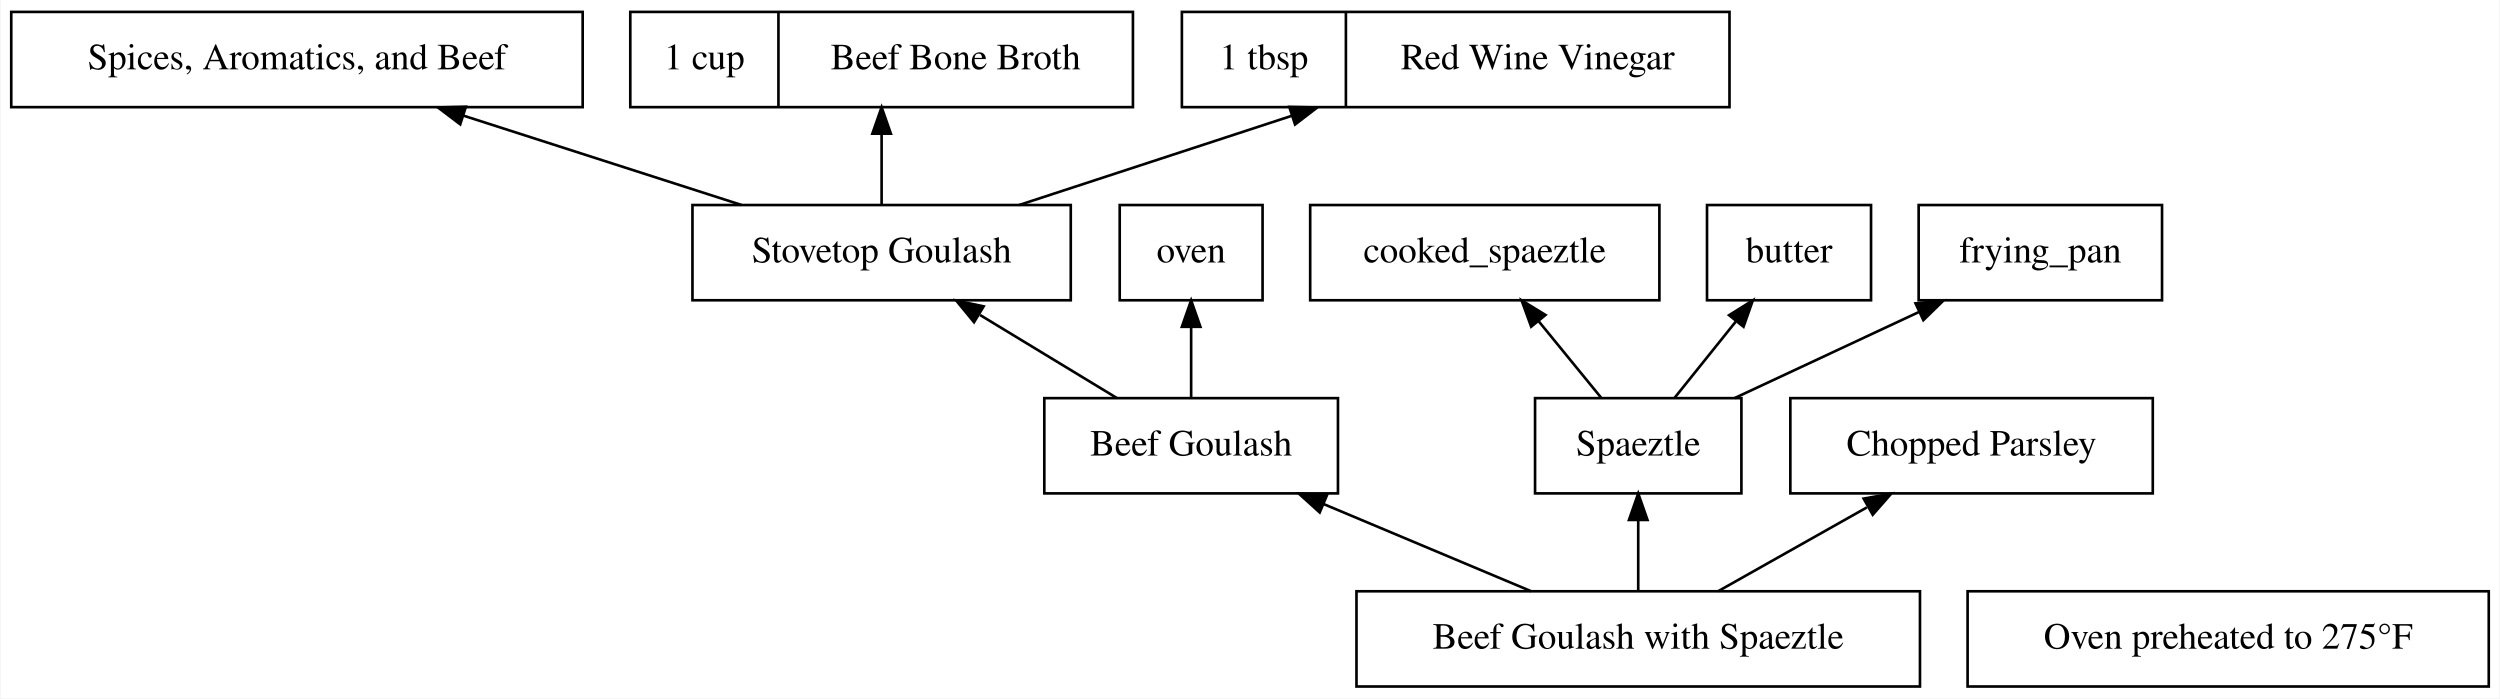
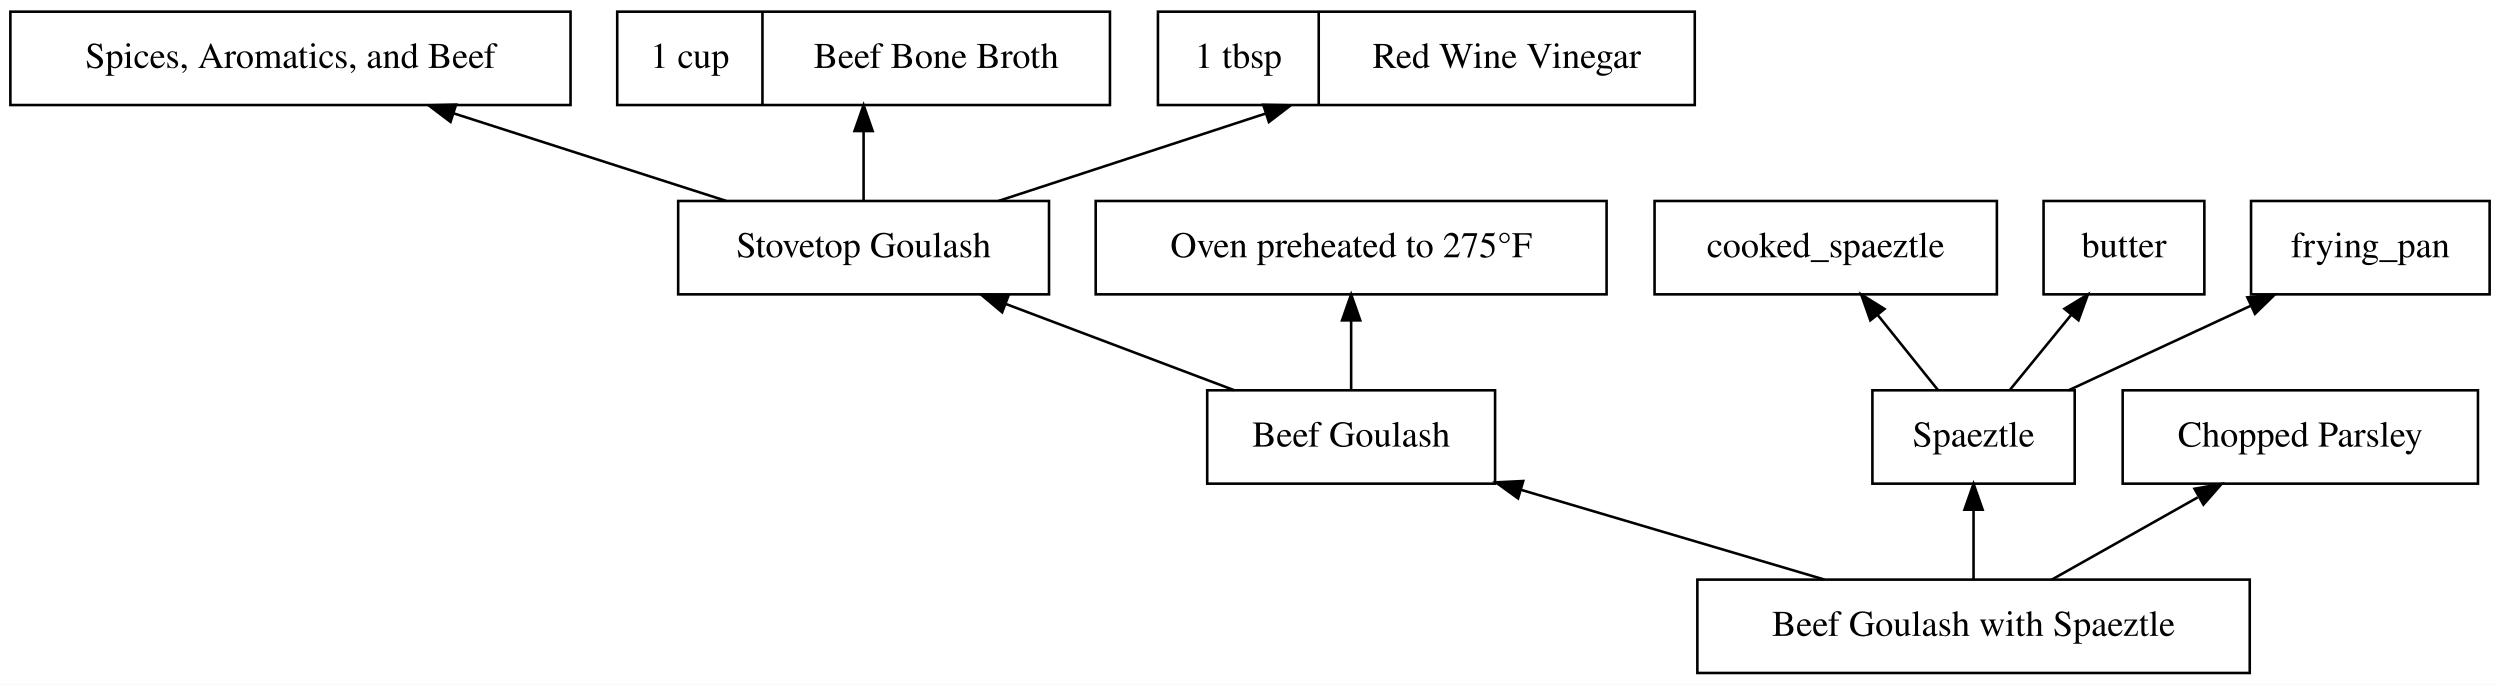
- <svg xmlns="http://www.w3.org/2000/svg" width="945pt" height="264pt" viewBox="0.00 0.00 944.50 264.00">
+ <svg xmlns="http://www.w3.org/2000/svg" width="964pt" height="264pt" viewBox="0.00 0.00 964.00 264.00">
  <g id="graph0" class="graph" transform="scale(1 1) rotate(0) translate(4 260)">
-     <polygon fill="white" stroke="transparent" points="-4,4 -4,-260 940.5,-260 940.5,4 -4,4" />
+     <polygon fill="white" stroke="transparent" points="-4,4 -4,-260 960,-260 960,4 -4,4" />
    <g id="node1" class="node">
      <polygon fill="none" stroke="black" points="0,-219.5 0,-255.5 216,-255.5 216,-219.5 0,-219.5" />
      <text text-anchor="middle" x="108" y="-233.8" font-family="Times,serif" font-size="14.00">Spices, Aromatics, and Beef</text>
    </g>
    <g id="node2" class="node">
      <polygon fill="none" stroke="black" points="234,-219.5 234,-255.5 424,-255.5 424,-219.5 234,-219.5" />
      <text text-anchor="middle" x="262" y="-233.8" font-family="Times,serif" font-size="14.00">1 cup</text>
      <polyline fill="none" stroke="black" points="290,-219.5 290,-255.5 " />
      <text text-anchor="middle" x="357" y="-233.8" font-family="Times,serif" font-size="14.00">Beef Bone Broth</text>
    </g>
    <g id="node3" class="node">
      <polygon fill="none" stroke="black" points="442.5,-219.5 442.5,-255.5 649.5,-255.5 649.5,-219.5 442.5,-219.5" />
      <text text-anchor="middle" x="473.5" y="-233.8" font-family="Times,serif" font-size="14.00">1 tbsp</text>
      <polyline fill="none" stroke="black" points="504.5,-219.5 504.5,-255.5 " />
      <text text-anchor="middle" x="577" y="-233.8" font-family="Times,serif" font-size="14.00">Red Wine Vinegar</text>
    </g>
    <g id="node4" class="node">
      <polygon fill="none" stroke="black" points="257.5,-146.5 257.5,-182.5 400.5,-182.5 400.5,-146.5 257.5,-146.5" />
      <text text-anchor="middle" x="329" y="-160.8" font-family="Times,serif" font-size="14.00">Stovetop Goulash</text>
    </g>
    <g id="edge1" class="edge">
      <path fill="none" stroke="black" d="M276.06,-182.51C244.45,-192.66 204.12,-205.62 170.89,-216.3" />
      <polygon fill="black" stroke="black" points="169.72,-213 161.27,-219.39 171.86,-219.66 169.72,-213" />
    </g>
    <g id="edge2" class="edge">
      <path fill="none" stroke="black" d="M329,-182.69C329,-190.71 329,-200.45 329,-209.43" />
      <polygon fill="black" stroke="black" points="325.5,-209.47 329,-219.47 332.5,-209.47 325.5,-209.47" />
    </g>
    <g id="edge3" class="edge">
      <path fill="none" stroke="black" d="M380.98,-182.51C411.88,-192.62 451.28,-205.51 483.83,-216.16" />
      <polygon fill="black" stroke="black" points="483.1,-219.6 493.7,-219.39 485.28,-212.95 483.1,-219.6" />
    </g>
    <g id="node5" class="node">
-       <polygon fill="none" stroke="black" points="739.5,-0.5 739.5,-36.5 936.5,-36.5 936.5,-0.5 739.5,-0.5" />
-       <text text-anchor="middle" x="838" y="-14.8" font-family="Times,serif" font-size="14.00">Oven preheated to 275°F</text>
+       <polygon fill="none" stroke="black" points="418.5,-146.5 418.5,-182.5 615.5,-182.5 615.5,-146.5 418.5,-146.5" />
+       <text text-anchor="middle" x="517" y="-160.8" font-family="Times,serif" font-size="14.00">Oven preheated to 275°F</text>
    </g>
    <g id="node6" class="node">
-       <polygon fill="none" stroke="black" points="390.5,-73.5 390.5,-109.5 501.5,-109.5 501.5,-73.5 390.5,-73.5" />
-       <text text-anchor="middle" x="446" y="-87.8" font-family="Times,serif" font-size="14.00">Beef Goulash</text>
+       <polygon fill="none" stroke="black" points="461.5,-73.5 461.5,-109.5 572.5,-109.5 572.5,-73.5 461.5,-73.5" />
+       <text text-anchor="middle" x="517" y="-87.8" font-family="Times,serif" font-size="14.00">Beef Goulash</text>
    </g>
    <g id="edge4" class="edge">
-       <path fill="none" stroke="black" d="M417.98,-109.51C402.46,-118.92 382.98,-130.74 366.2,-140.93" />
-       <polygon fill="black" stroke="black" points="363.93,-138.21 357.2,-146.39 367.57,-144.19 363.93,-138.21" />
+       <path fill="none" stroke="black" d="M471.97,-109.51C445.54,-119.49 411.94,-132.18 383.96,-142.74" />
+       <polygon fill="black" stroke="black" points="382.43,-139.58 374.31,-146.39 384.91,-146.13 382.43,-139.58" />
+     </g>
+     <g id="edge5" class="edge">
+       <path fill="none" stroke="black" d="M517,-109.69C517,-117.71 517,-127.45 517,-136.43" />
+       <polygon fill="black" stroke="black" points="513.5,-136.47 517,-146.47 520.5,-136.47 513.5,-136.47" />
    </g>
    <g id="node7" class="node">
-       <polygon fill="none" stroke="black" points="419,-146.5 419,-182.5 473,-182.5 473,-146.5 419,-146.5" />
-       <text text-anchor="middle" x="446" y="-160.8" font-family="Times,serif" font-size="14.00">oven</text>
-     </g>
-     <g id="edge5" class="edge">
-       <path fill="none" stroke="black" d="M446,-109.69C446,-117.71 446,-127.45 446,-136.43" />
-       <polygon fill="black" stroke="black" points="442.5,-136.47 446,-146.47 449.5,-136.47 442.5,-136.47" />
+       <polygon fill="none" stroke="black" points="718,-73.5 718,-109.5 796,-109.5 796,-73.5 718,-73.5" />
+       <text text-anchor="middle" x="757" y="-87.8" font-family="Times,serif" font-size="14.00">Spaeztle</text>
    </g>
    <g id="node8" class="node">
-       <polygon fill="none" stroke="black" points="576,-73.5 576,-109.5 654,-109.5 654,-73.5 576,-73.5" />
-       <text text-anchor="middle" x="615" y="-87.8" font-family="Times,serif" font-size="14.00">Spaeztle</text>
+       <polygon fill="none" stroke="black" points="634,-146.5 634,-182.5 766,-182.5 766,-146.5 634,-146.5" />
+       <text text-anchor="middle" x="700" y="-160.8" font-family="Times,serif" font-size="14.00">cooked_spaeztle</text>
+     </g>
+     <g id="edge6" class="edge">
+       <path fill="none" stroke="black" d="M743.2,-109.69C736.27,-118.32 727.74,-128.94 720.1,-138.47" />
+       <polygon fill="black" stroke="black" points="717.2,-136.48 713.67,-146.47 722.66,-140.86 717.2,-136.48" />
    </g>
    <g id="node9" class="node">
-       <polygon fill="none" stroke="black" points="491,-146.5 491,-182.5 623,-182.5 623,-146.5 491,-146.5" />
-       <text text-anchor="middle" x="557" y="-160.8" font-family="Times,serif" font-size="14.00">cooked_spaeztle</text>
+       <polygon fill="none" stroke="black" points="784,-146.5 784,-182.5 846,-182.5 846,-146.5 784,-146.5" />
+       <text text-anchor="middle" x="815" y="-160.8" font-family="Times,serif" font-size="14.00">butter</text>
    </g>
-     <g id="edge6" class="edge">
-       <path fill="none" stroke="black" d="M600.96,-109.69C593.91,-118.32 585.23,-128.94 577.45,-138.47" />
-       <polygon fill="black" stroke="black" points="574.53,-136.51 570.91,-146.47 579.95,-140.94 574.53,-136.51" />
+     <g id="edge7" class="edge">
+       <path fill="none" stroke="black" d="M771.04,-109.69C778.09,-118.32 786.77,-128.94 794.55,-138.47" />
+       <polygon fill="black" stroke="black" points="792.05,-140.94 801.09,-146.47 797.47,-136.51 792.05,-140.94" />
    </g>
    <g id="node10" class="node">
-       <polygon fill="none" stroke="black" points="641,-146.5 641,-182.5 703,-182.5 703,-146.5 641,-146.5" />
-       <text text-anchor="middle" x="672" y="-160.8" font-family="Times,serif" font-size="14.00">butter</text>
+       <polygon fill="none" stroke="black" points="864,-146.5 864,-182.5 956,-182.5 956,-146.5 864,-146.5" />
+       <text text-anchor="middle" x="910" y="-160.8" font-family="Times,serif" font-size="14.00">frying_pan</text>
    </g>
-     <g id="edge7" class="edge">
-       <path fill="none" stroke="black" d="M628.8,-109.69C635.73,-118.32 644.26,-128.94 651.9,-138.47" />
-       <polygon fill="black" stroke="black" points="649.34,-140.86 658.33,-146.47 654.8,-136.48 649.34,-140.86" />
+     <g id="edge8" class="edge">
+       <path fill="none" stroke="black" d="M793.65,-109.51C814.69,-119.27 841.31,-131.62 863.78,-142.05" />
+       <polygon fill="black" stroke="black" points="862.58,-145.35 873.12,-146.39 865.52,-139 862.58,-145.35" />
    </g>
    <g id="node11" class="node">
-       <polygon fill="none" stroke="black" points="721,-146.5 721,-182.5 813,-182.5 813,-146.5 721,-146.5" />
-       <text text-anchor="middle" x="767" y="-160.8" font-family="Times,serif" font-size="14.00">frying_pan</text>
-     </g>
-     <g id="edge8" class="edge">
-       <path fill="none" stroke="black" d="M651.41,-109.51C672.31,-119.27 698.76,-131.62 721.08,-142.05" />
-       <polygon fill="black" stroke="black" points="719.82,-145.33 730.36,-146.39 722.78,-138.98 719.82,-145.33" />
+       <polygon fill="none" stroke="black" points="814.5,-73.5 814.5,-109.5 951.5,-109.5 951.5,-73.5 814.5,-73.5" />
+       <text text-anchor="middle" x="883" y="-87.8" font-family="Times,serif" font-size="14.00">Chopped Parsley</text>
    </g>
    <g id="node12" class="node">
-       <polygon fill="none" stroke="black" points="672.5,-73.5 672.5,-109.5 809.5,-109.5 809.5,-73.5 672.5,-73.5" />
-       <text text-anchor="middle" x="741" y="-87.8" font-family="Times,serif" font-size="14.00">Chopped Parsley</text>
-     </g>
-     <g id="node13" class="node">
-       <polygon fill="none" stroke="black" points="508.5,-0.5 508.5,-36.5 721.5,-36.5 721.5,-0.5 508.5,-0.5" />
-       <text text-anchor="middle" x="615" y="-14.8" font-family="Times,serif" font-size="14.00">Beef Goulash with Spaeztle</text>
+       <polygon fill="none" stroke="black" points="650.5,-0.5 650.5,-36.5 863.5,-36.5 863.5,-0.5 650.5,-0.5" />
+       <text text-anchor="middle" x="757" y="-14.8" font-family="Times,serif" font-size="14.00">Beef Goulash with Spaeztle</text>
    </g>
    <g id="edge9" class="edge">
-       <path fill="none" stroke="black" d="M574.52,-36.51C550.97,-46.4 521.09,-58.96 496.06,-69.47" />
-       <polygon fill="black" stroke="black" points="494.6,-66.29 486.74,-73.39 497.31,-72.74 494.6,-66.29" />
+       <path fill="none" stroke="black" d="M699.51,-36.51C664.25,-46.94 619,-60.33 582.37,-71.16" />
+       <polygon fill="black" stroke="black" points="581.37,-67.81 572.78,-74 583.36,-74.52 581.37,-67.81" />
    </g>
    <g id="edge10" class="edge">
-       <path fill="none" stroke="black" d="M615,-36.69C615,-44.71 615,-54.45 615,-63.43" />
-       <polygon fill="black" stroke="black" points="611.5,-63.47 615,-73.47 618.5,-63.47 611.5,-63.47" />
+       <path fill="none" stroke="black" d="M757,-36.69C757,-44.71 757,-54.45 757,-63.43" />
+       <polygon fill="black" stroke="black" points="753.5,-63.47 757,-73.47 760.5,-63.47 753.5,-63.47" />
    </g>
    <g id="edge11" class="edge">
-       <path fill="none" stroke="black" d="M645.18,-36.51C662.04,-46.01 683.26,-57.96 701.44,-68.21" />
-       <polygon fill="black" stroke="black" points="700.2,-71.53 710.63,-73.39 703.64,-65.43 700.2,-71.53" />
+       <path fill="none" stroke="black" d="M787.18,-36.51C804.04,-46.01 825.26,-57.96 843.44,-68.21" />
+       <polygon fill="black" stroke="black" points="842.2,-71.53 852.63,-73.39 845.64,-65.43 842.2,-71.53" />
    </g>
  </g>
</svg>
